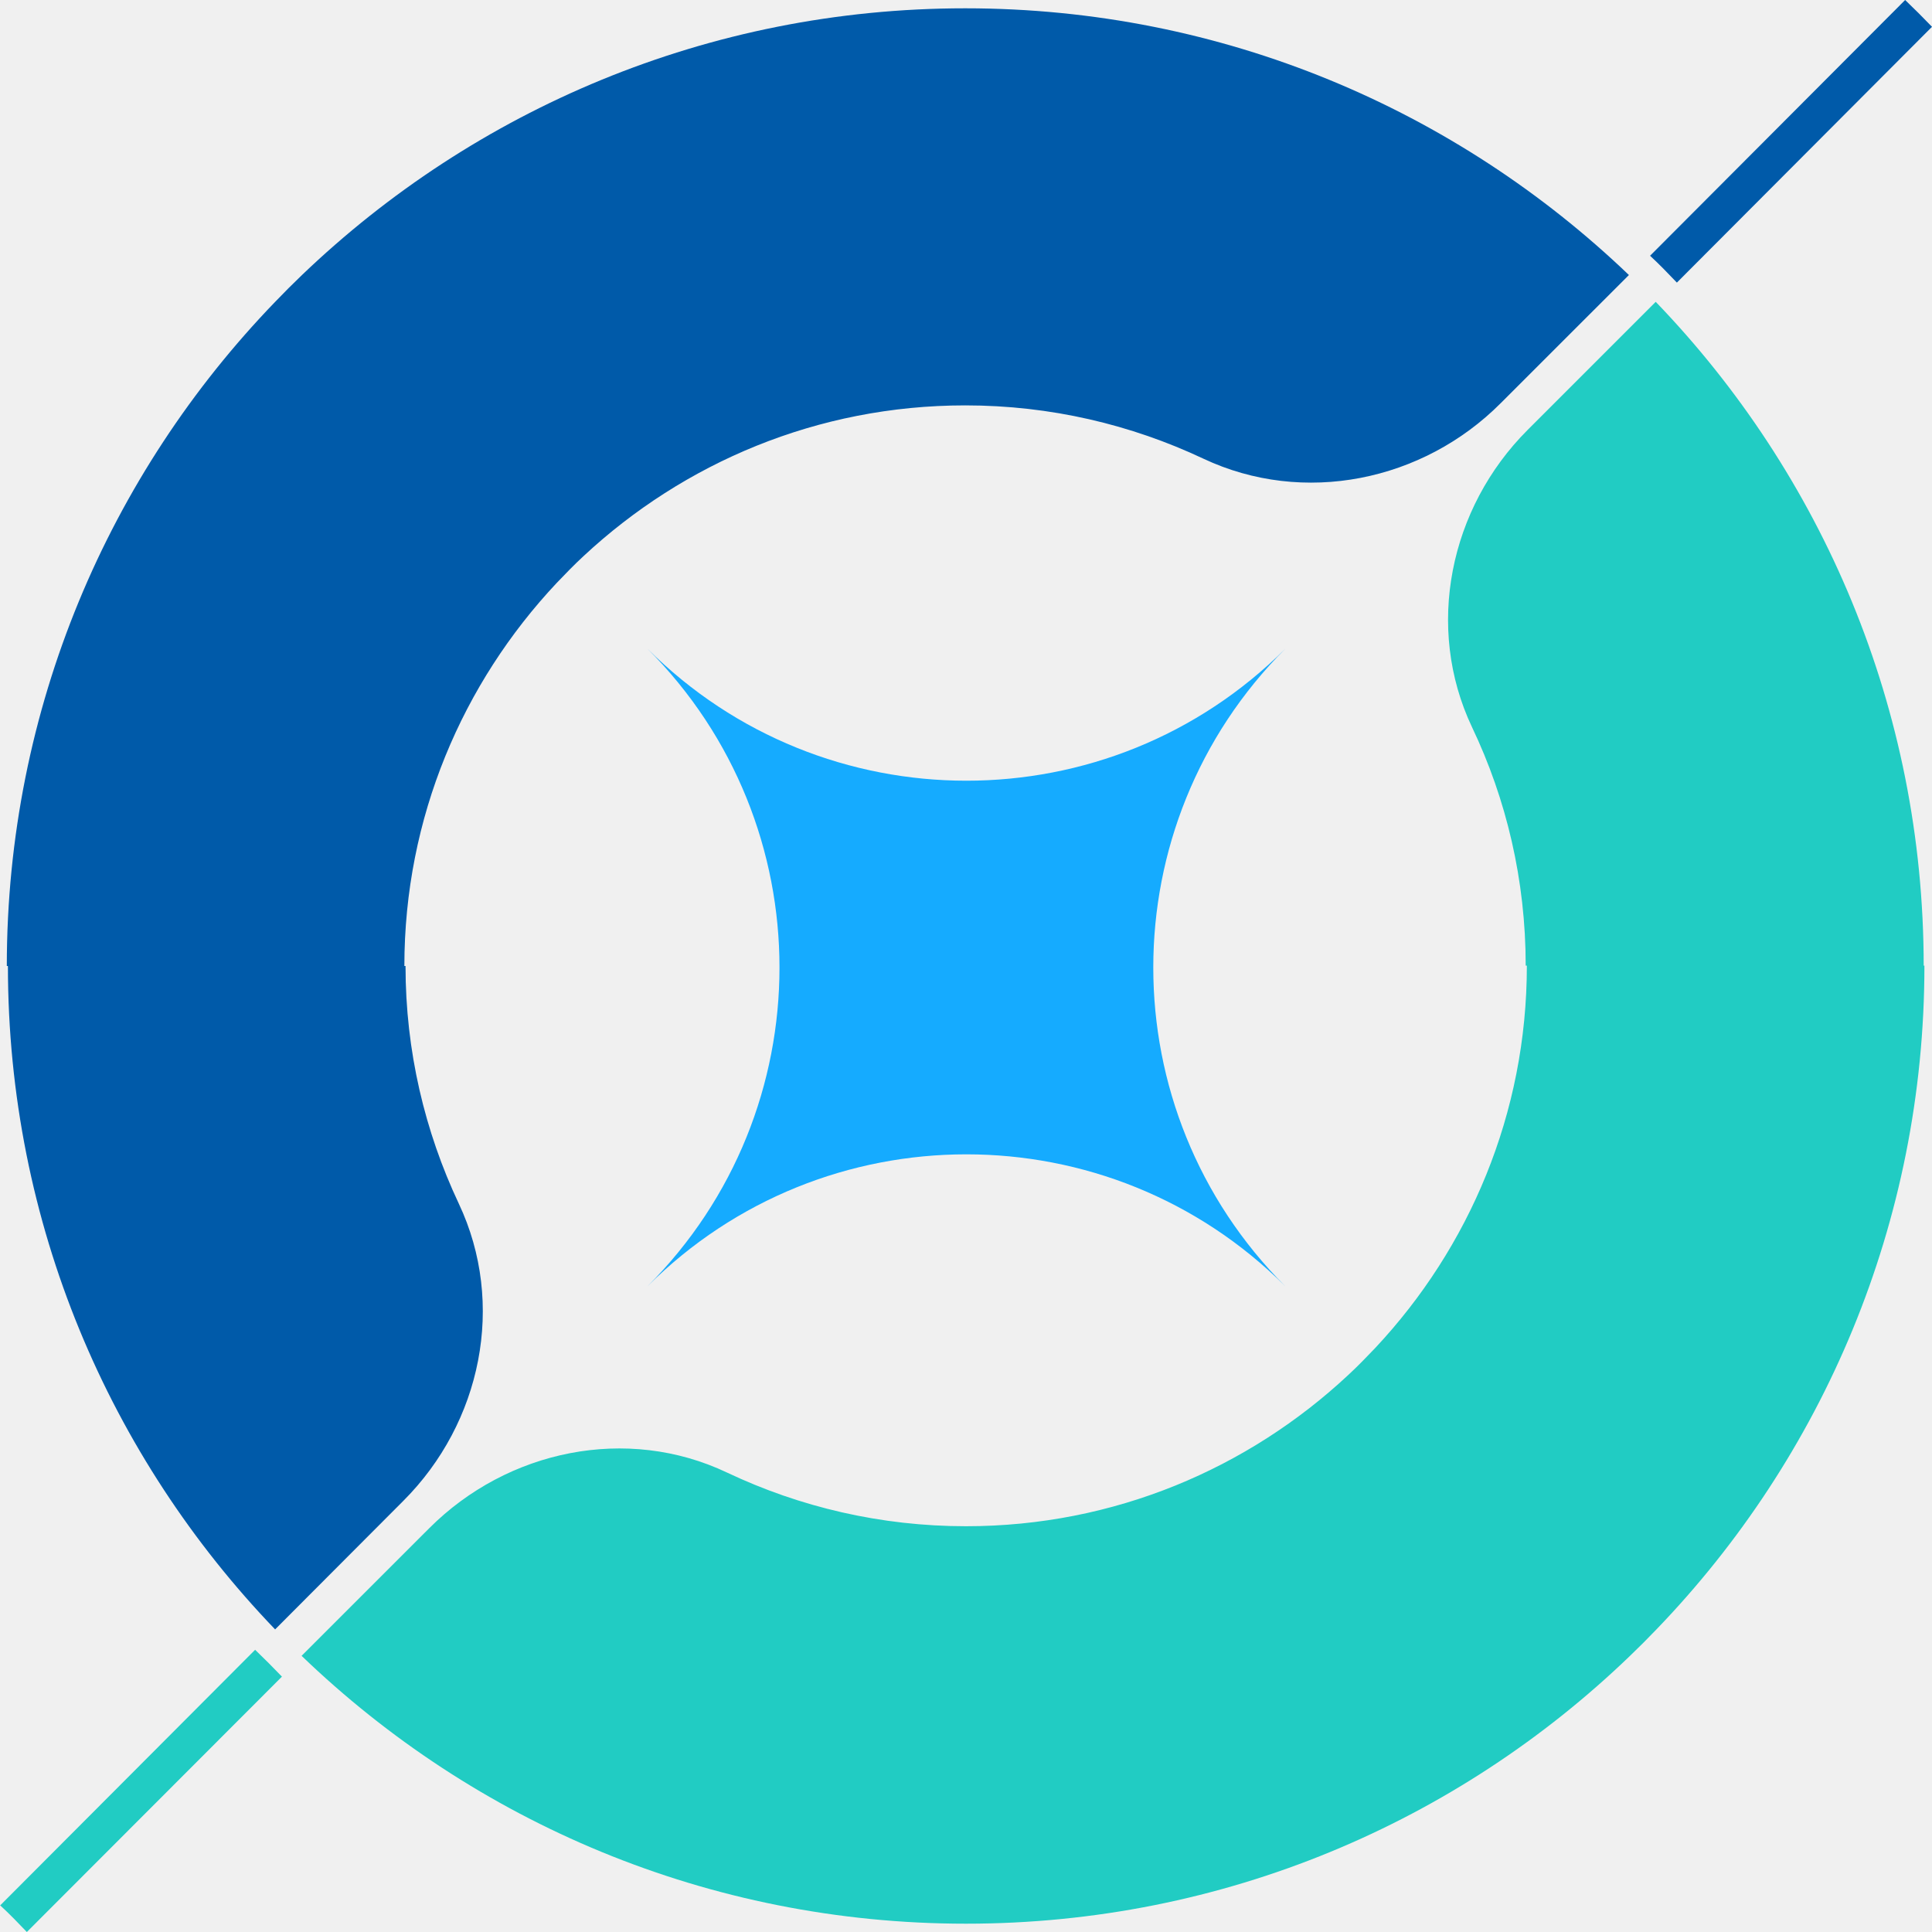
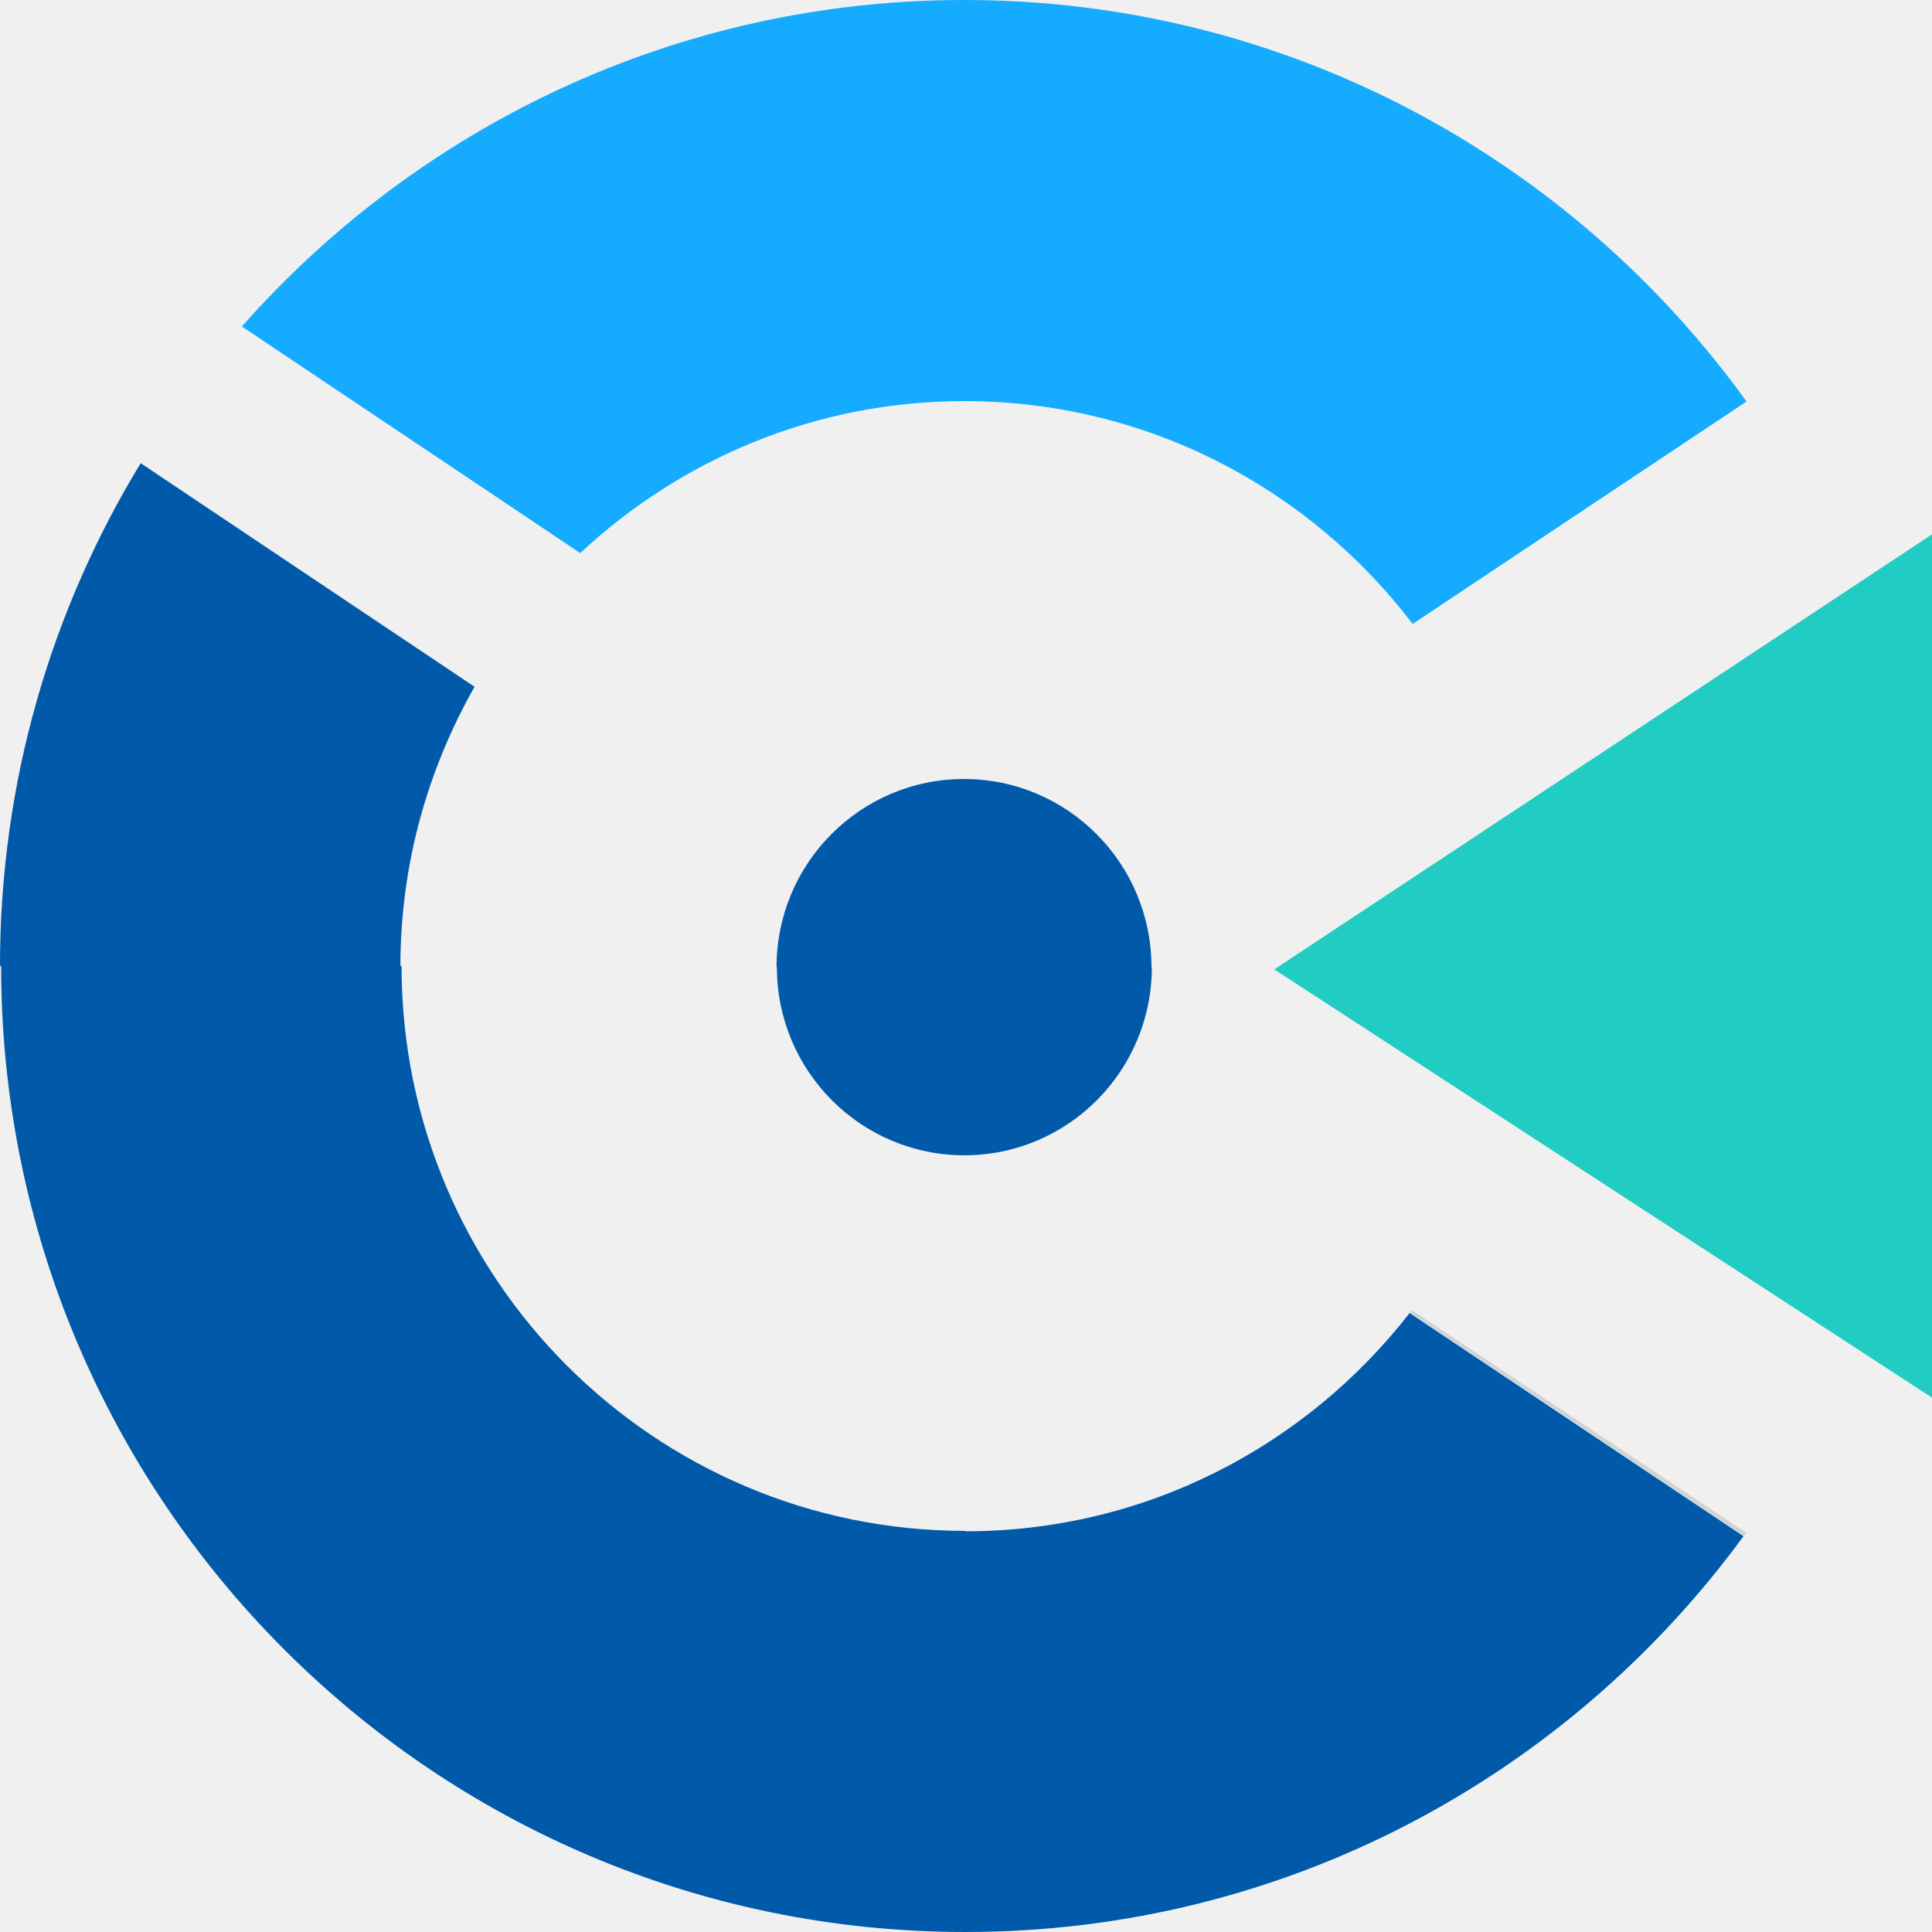
- <svg xmlns="http://www.w3.org/2000/svg" width="40" height="40" viewBox="0 0 40 40" fill="none">
-   <path d="M26.612 13.43C22.966 17.075 22.966 22.988 26.612 26.633C22.966 22.988 17.05 22.988 13.404 26.633C17.05 22.988 17.05 17.075 13.404 13.43C17.05 17.075 22.966 17.075 26.612 13.43Z" fill="#15ABFF" />
-   <path d="M19.984 0.172C14.656 0.172 9.82 2.276 6.252 5.694C6.064 5.874 5.876 6.062 5.696 6.25C2.261 9.808 0.141 14.658 0.141 20H0.164C0.164 25.334 2.269 30.168 5.696 33.735L8.349 31.075C9.969 29.456 10.477 26.993 9.499 24.92C8.795 23.426 8.396 21.76 8.396 20H8.372C8.372 16.926 9.578 14.142 11.526 12.069C11.706 11.881 11.886 11.694 12.081 11.514C14.155 9.582 16.925 8.393 19.984 8.393C21.753 8.393 23.419 8.792 24.914 9.496C26.988 10.473 29.46 9.965 31.072 8.346L33.725 5.694C30.157 2.276 25.321 0.172 19.984 0.172Z" fill="#005AA9" />
-   <path d="M39.828 20C39.828 14.658 37.715 9.816 34.28 6.249L31.628 8.901C30.008 10.52 29.499 12.992 30.477 15.056C31.189 16.55 31.588 18.224 31.588 19.992H31.612C31.612 23.058 30.415 25.835 28.474 27.907C28.294 28.095 28.114 28.283 27.919 28.463C25.845 30.402 23.067 31.599 20 31.599C18.232 31.599 16.557 31.2 15.055 30.489C12.981 29.503 10.508 30.019 8.889 31.638L6.244 34.282C9.812 37.716 14.656 39.828 20 39.828C25.344 39.828 30.18 37.716 33.74 34.29C33.928 34.11 34.116 33.922 34.296 33.734C37.731 30.168 39.843 25.326 39.843 19.992H39.82L39.828 20Z" fill="#21CCC3" />
-   <path d="M34.163 5.295L39.444 0C39.632 0.18 39.82 0.368 40 0.555L34.718 5.851C34.538 5.663 34.358 5.475 34.163 5.295Z" fill="#005AA9" />
-   <path d="M0 39.453L5.282 34.157C5.469 34.337 5.657 34.525 5.837 34.713L0.556 40C0.376 39.812 0.196 39.625 0 39.445V39.453Z" fill="#21CCC3" />
+ <svg xmlns="http://www.w3.org/2000/svg" width="44" height="44" viewBox="0 0 44 44" fill="none">
+   <g clip-path="url(#clip0_2348_15404)">
+     <path d="M44 12.17L29.021 22.077L44 31.83V12.17Z" fill="#21CCC3" />
+     <path d="M21.962 9.135C26.128 9.135 29.826 11.13 32.172 14.21L39.776 9.144C35.784 3.609 29.297 0 21.962 0C15.406 0 9.535 2.88 5.508 7.435L13.215 12.596C15.51 10.454 18.576 9.135 21.962 9.135Z" fill="#15ABFF" />
+     <path d="M21.988 34.865C14.896 34.865 9.145 29.105 9.145 22H9.119C9.119 19.684 9.743 17.515 10.808 15.641L3.204 10.549C1.169 13.889 0 17.801 0 22H0.026C0.026 34.145 9.864 44 21.988 44C29.263 44 35.706 40.452 39.707 34.986L32.103 29.903C29.756 32.922 26.102 34.874 21.988 34.874V34.865Z" fill="#005AA9" />
+     <path d="M32.156 29.842C32.156 29.842 32.121 29.877 32.112 29.894L39.716 34.978C39.716 34.978 39.751 34.935 39.768 34.908L32.164 29.842H32.156Z" fill="#D0D2D3" />
+     <path d="M21.963 26.311C19.607 26.311 17.693 24.394 17.693 22.026H17.685C17.685 19.658 19.599 17.741 21.954 17.741C24.31 17.741 26.224 19.658 26.224 22.026H26.232C26.232 24.394 24.318 26.311 21.963 26.311Z" fill="#005AA9" />
+   </g>
+   <defs>
+     <clipPath id="clip0_2348_15404">
+       <rect width="44" height="44" fill="white" />
+     </clipPath>
+   </defs>
</svg>
